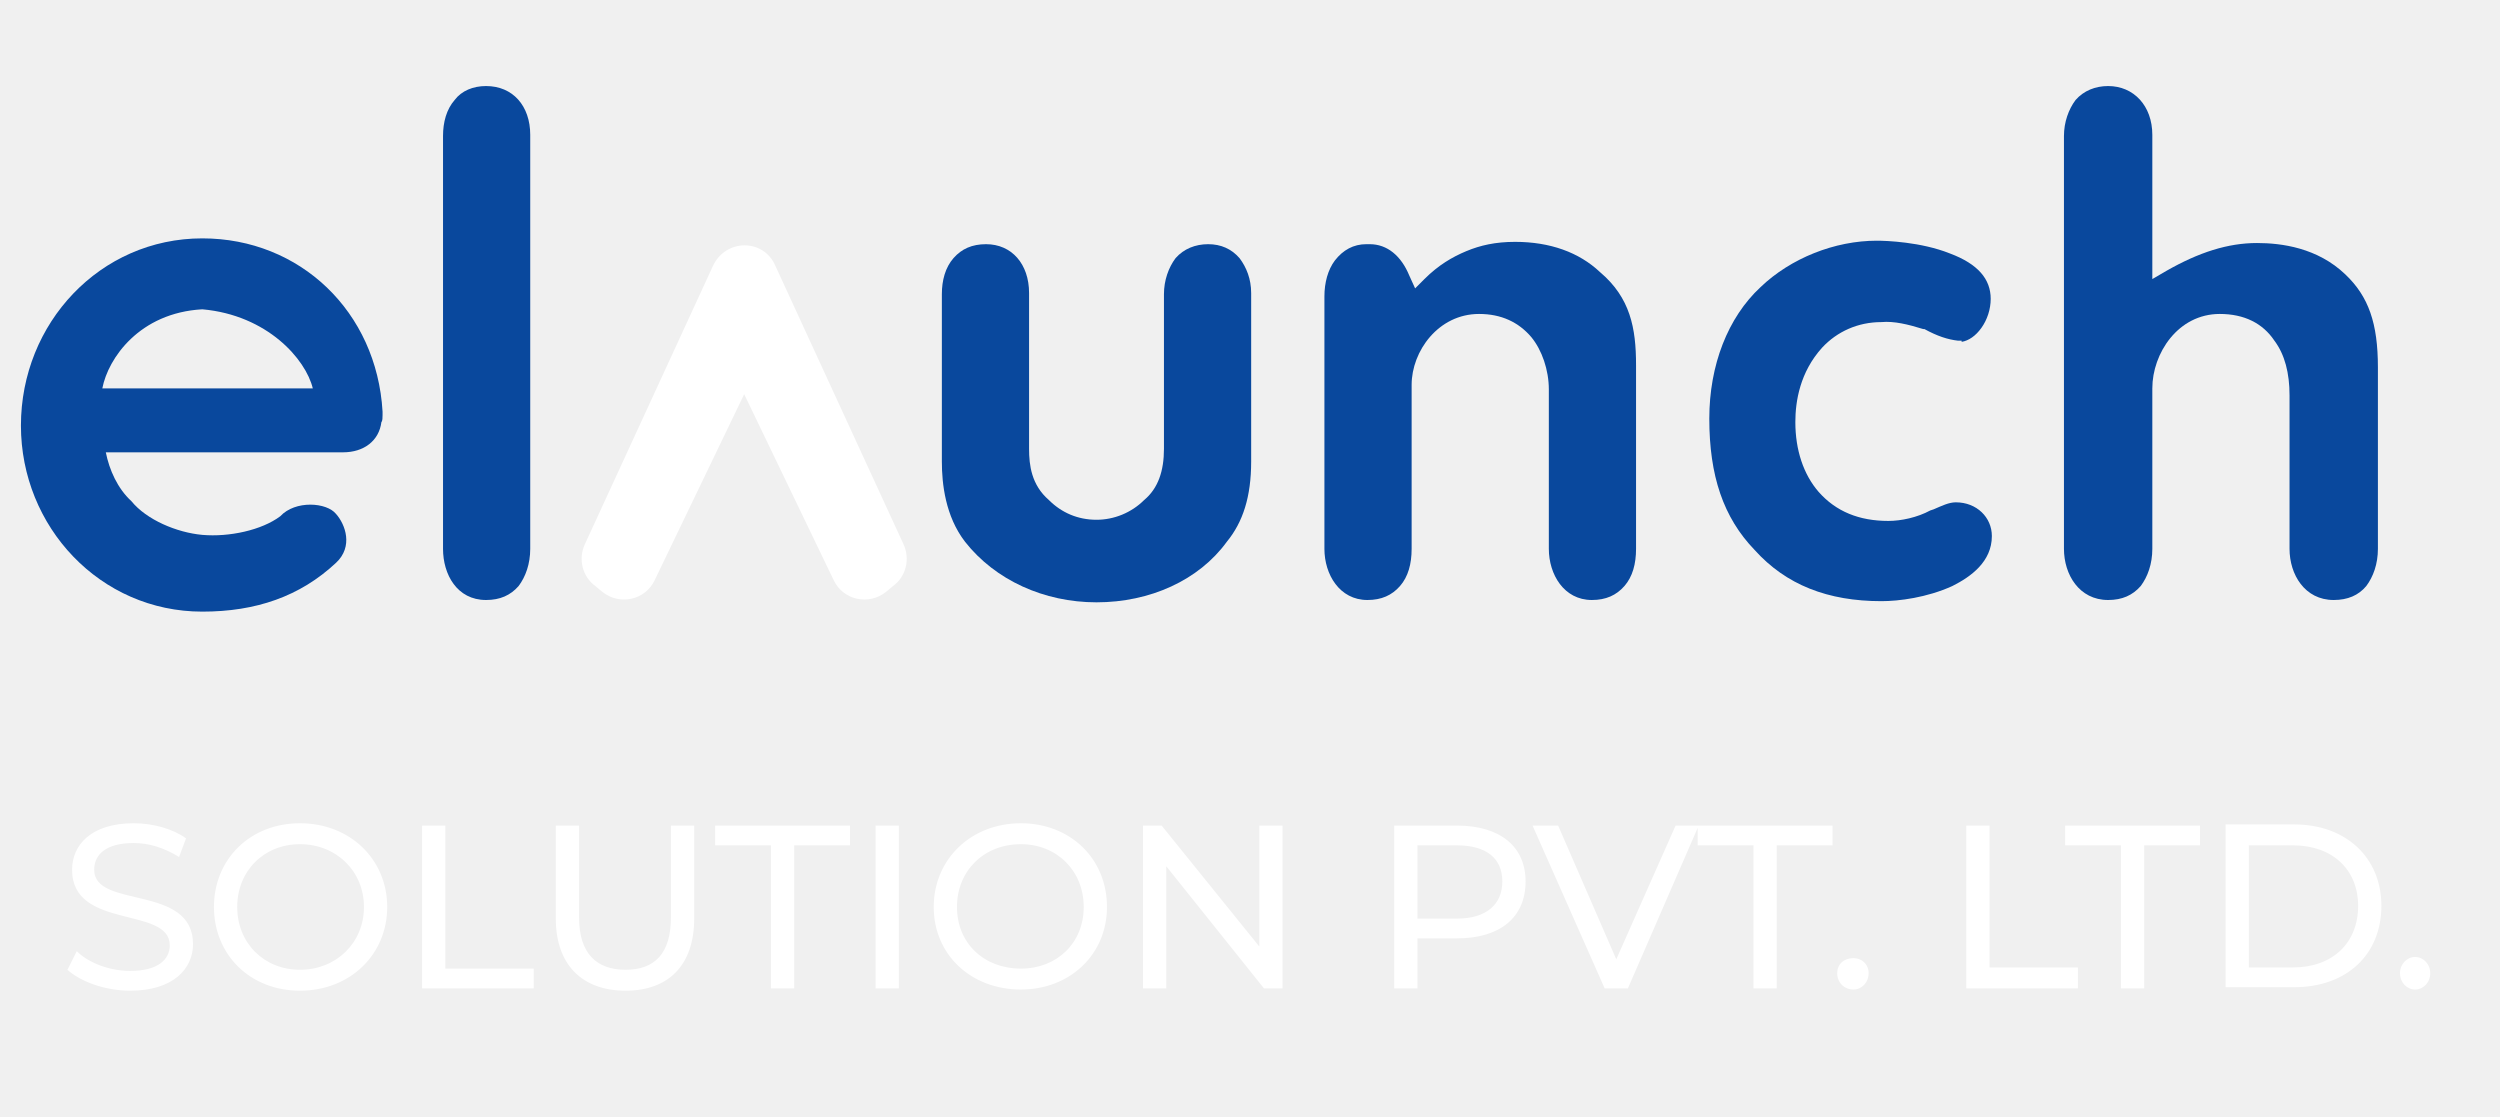
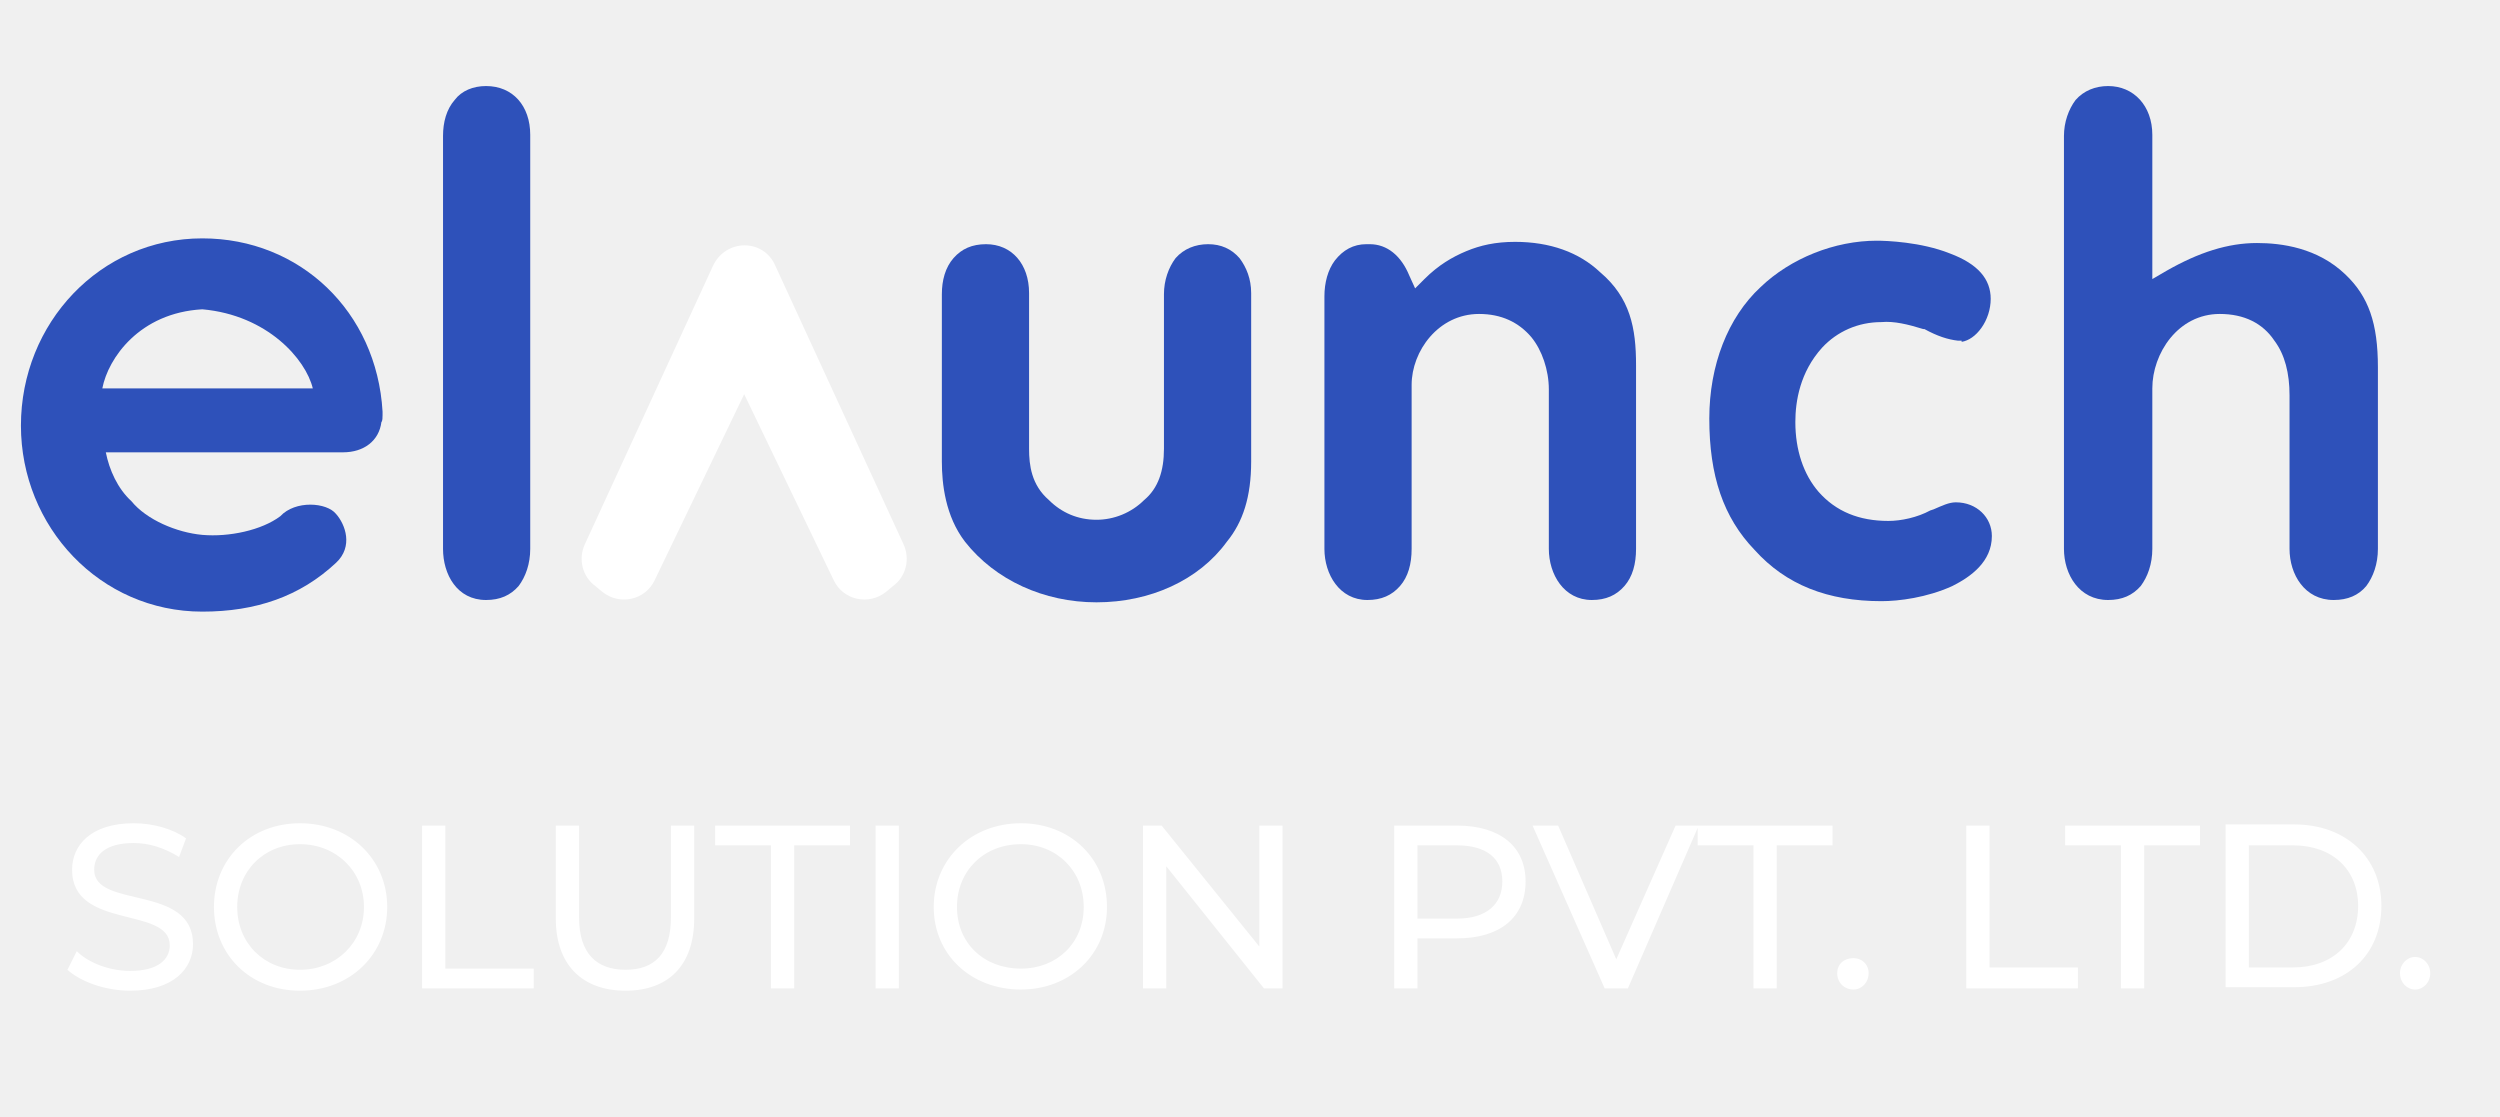
<svg xmlns="http://www.w3.org/2000/svg" version="1.2" viewBox="0 0 215 96" width="215" height="96">
-   <style>.a{fill:#09489d}.b{fill:#fff}</style>
+   <style>.a{fill:#2e51ba}.b{fill:#fff}</style>
  <path fill-rule="evenodd" class="a" d="m29.5 38.9h-20.4c0.3 1.5 1 3.1 2.2 4.2 1.3 1.6 3.9 2.7 6.1 2.9 2.3 0.2 5.1-0.4 6.7-1.6 1.3-1.4 4-1.2 4.8-0.2 0.8 0.9 1.5 2.8 0 4.2-3.1 2.9-6.9 4.2-11.5 4.2-8.8 0-15.6-7.3-15.6-16 0-8.8 6.8-16.1 15.6-16.1 8.4 0 15 6.3 15.5 14.9 0 0.1 0 0.2 0 0.3 0 0.2 0 0.5-0.1 0.6-0.2 1.6-1.5 2.6-3.3 2.6zm-2.6-5.5c-0.6-2.5-3.9-6.3-9.5-6.8-5.4 0.3-8.1 4.2-8.6 6.8z" />
  <path class="a" d="m90.2 43c-1.5-1.3-1.7-3-1.7-4.4v-13.4c0-2.5-1.5-4.2-3.7-4.2-1.2 0-2.1 0.4-2.8 1.2-0.7 0.8-1 1.9-1 3.1v14.4c0 1.9 0.3 4.7 2 6.9 2.6 3.3 6.8 5.2 11.3 5.2 4.6 0 8.8-1.9 11.2-5.2 1.4-1.7 2.1-3.9 2.1-6.9v-14.5c0-1.2-0.4-2.2-1-3-0.7-0.8-1.6-1.2-2.7-1.2-1.1 0-2.1 0.4-2.8 1.2-0.6 0.8-1 1.9-1 3.1v13.3c0 1.9-0.5 3.4-1.7 4.4-1.1 1.1-2.6 1.7-4.1 1.7-1.6 0-3-0.6-4.1-1.7z" />
  <path class="a" d="m41.8 51.6c1.2 0 2.1-0.4 2.8-1.2 0.6-0.8 1-1.9 1-3.2v-35.6c0-2.5-1.5-4.2-3.8-4.2-1.1 0-2.1 0.4-2.7 1.2-0.7 0.8-1 1.9-1 3.1v35.5c0 2.2 1.2 4.4 3.7 4.4z" />
  <path class="a" d="m127.2 27c1.9 0 3.4 0.7 4.5 2 0.9 1.1 1.5 2.8 1.5 4.5v13.7c0 2.2 1.3 4.4 3.7 4.4 1.2 0 2.1-0.4 2.8-1.2 0.7-0.8 1-1.9 1-3.2v-15.8c0-3.2-0.5-5.8-3.1-8-1.8-1.7-4.3-2.6-7.3-2.6-1.7 0-3 0.3-4.2 0.8-1.2 0.5-2.4 1.2-3.6 2.4l-0.8 0.8-0.5-1.1c-0.7-1.7-1.9-2.7-3.4-2.7h-0.3c-1.1 0-2 0.5-2.7 1.4-0.6 0.8-0.9 1.9-0.9 3.1v21.7c0 2.2 1.3 4.4 3.7 4.4 1.2 0 2.1-0.4 2.8-1.2 0.7-0.8 1-1.9 1-3.2v-14.1c0-2.9 2.3-6.1 5.8-6.1z" />
  <path class="a" d="m201.7 23.6c-2.4-2.3-5.5-2.7-7.6-2.7-2.5 0-5 0.8-7.8 2.4l-1.2 0.7v-12.4c0-2.5-1.6-4.2-3.8-4.2-1.1 0-2.1 0.4-2.8 1.2-0.6 0.8-1 1.9-1 3.1v35.5c0 2.2 1.3 4.4 3.8 4.4 1.2 0 2.1-0.4 2.8-1.2 0.6-0.8 1-1.9 1-3.2v-13.8c0-3 2.2-6.4 5.8-6.4 2.1 0 3.7 0.8 4.7 2.3 0.9 1.2 1.3 2.8 1.3 4.7v13.2c0 2.2 1.3 4.4 3.8 4.4q1.8 0 2.8-1.2c0.6-0.8 1-1.9 1-3.2v-15.6c0-3.8-0.8-6.1-2.8-8z" />
  <path class="a" d="m165.4 28.3h0.1c1.1 0.6 2 0.9 2.9 1h0.3v0.1c0.6-0.1 1.2-0.5 1.7-1.2 0.5-0.7 0.8-1.6 0.8-2.5 0-1.7-1.1-3-3.5-3.9-2.5-1-5.5-1.1-6.3-1.1-3.6 0-7.4 1.5-10 4-2.8 2.6-4.4 6.7-4.4 11.3 0 4.9 1.2 8.5 3.9 11.3 2.7 3 6.3 4.4 10.9 4.4 1.5 0 3.9-0.3 6.1-1.3 1.6-0.8 3.4-2.1 3.4-4.3 0-1.6-1.3-2.9-3.1-2.9-0.6 0-1.2 0.3-1.9 0.6l-0.3 0.1c-1.1 0.6-2.5 0.9-3.6 0.9-2.5 0-4.5-0.8-6-2.5-1.3-1.5-2-3.6-2-6 0-1.8 0.4-4.3 2.3-6.4 1.3-1.4 3.1-2.2 5.1-2.2 1.1-0.1 2.3 0.2 3.6 0.6z" />
  <path class="b" d="m51.8 50.9c1.5 1.2 3.7 0.7 4.5-1l7.7-16 7.7 16c0.8 1.7 3 2.2 4.5 1l0.6-0.5c1.1-0.8 1.5-2.3 0.9-3.6l-11-23.9c-1-2.4-4.3-2.4-5.4 0l-11 23.9c-0.6 1.3-0.2 2.8 0.9 3.6z" />
  <path fill-rule="evenodd" class="b" d="m5.8 83.4l0.8-1.6c1 1 2.8 1.7 4.6 1.7 2.4 0 3.4-1 3.4-2.2 0-3.4-8.4-1.3-8.4-6.5 0-2.1 1.6-4 5.3-4 1.7 0 3.4 0.5 4.5 1.3l-0.6 1.6c-1.3-0.8-2.6-1.2-3.9-1.2-2.4 0-3.4 1-3.4 2.3 0 3.4 8.5 1.2 8.5 6.4 0 2.1-1.7 4-5.4 4-2.2 0-4.3-0.8-5.4-1.8zm12.6-5.4c0-4.1 3.1-7.2 7.4-7.2 4.3 0 7.5 3.1 7.5 7.2 0 4.1-3.2 7.2-7.5 7.2-4.3 0-7.4-3.1-7.4-7.2zm12.9 0c0-3.1-2.4-5.4-5.5-5.4-3.1 0-5.4 2.3-5.4 5.4 0 3.1 2.3 5.4 5.4 5.4 3.1 0 5.5-2.3 5.5-5.4zm5-7h2v12.3h7.6v1.7h-9.6zm11.5 8v-8h2v7.9c0 3.1 1.5 4.5 4 4.5 2.5 0 3.9-1.4 3.9-4.5v-7.9h2v8c0 4-2.2 6.2-5.9 6.2-3.7 0-6-2.2-6-6.2zm18.5-6.3h-4.8v-1.7h11.6v1.7h-4.8v12.3h-2zm9-1.7h2v14h-2zm5 7c0-4.1 3.2-7.2 7.5-7.2 4.2 0 7.4 3 7.4 7.2 0 4.1-3.2 7.1-7.4 7.1-4.3 0-7.5-3-7.5-7.1zm12.9 0c0-3.1-2.3-5.4-5.4-5.4-3.2 0-5.5 2.3-5.5 5.4 0 3.1 2.3 5.3 5.5 5.3 3.1 0 5.4-2.2 5.4-5.3zm17.1-7v14h-1.6l-8.4-10.5v10.5h-2v-14h1.6l8.4 10.4v-10.4zm20.9 4.8c0 3.1-2.2 4.9-5.9 4.9h-3.4v4.3h-2v-14h5.4c3.7 0 5.9 1.8 5.9 4.8zm-2 0c0-2-1.4-3.1-3.9-3.1h-3.4v6.3h3.4c2.5 0 3.9-1.2 3.9-3.2zm10.8 9.2h-2l-6.2-14h2.2l5 11.5 5.1-11.5h13.5v1.7h-4.8v12.3h-2v-12.3h-4.8v-1.5zm18-1.3c0-0.8 0.6-1.3 1.4-1.3 0.7 0 1.3 0.5 1.3 1.3 0 0.8-0.6 1.4-1.3 1.4-0.8 0-1.4-0.6-1.4-1.4zm11.1-12.7h2v12.2h7.6v1.8h-9.6zm13.3 1.7h-4.8v-1.7h11.6v1.7h-4.8v12.3h-2zm9-1.8h5.9c4.5 0 7.5 2.9 7.5 7 0 4.2-3 7-7.5 7h-5.9zm5.8 12.3c3.4 0 5.6-2.1 5.6-5.3 0-3.1-2.2-5.2-5.6-5.2h-3.8v10.5zm9.2 0.5c0-0.8 0.6-1.4 1.3-1.4 0.7 0 1.3 0.6 1.3 1.4 0 0.8-0.6 1.4-1.3 1.4-0.7 0-1.3-0.6-1.3-1.4z" />
</svg>
